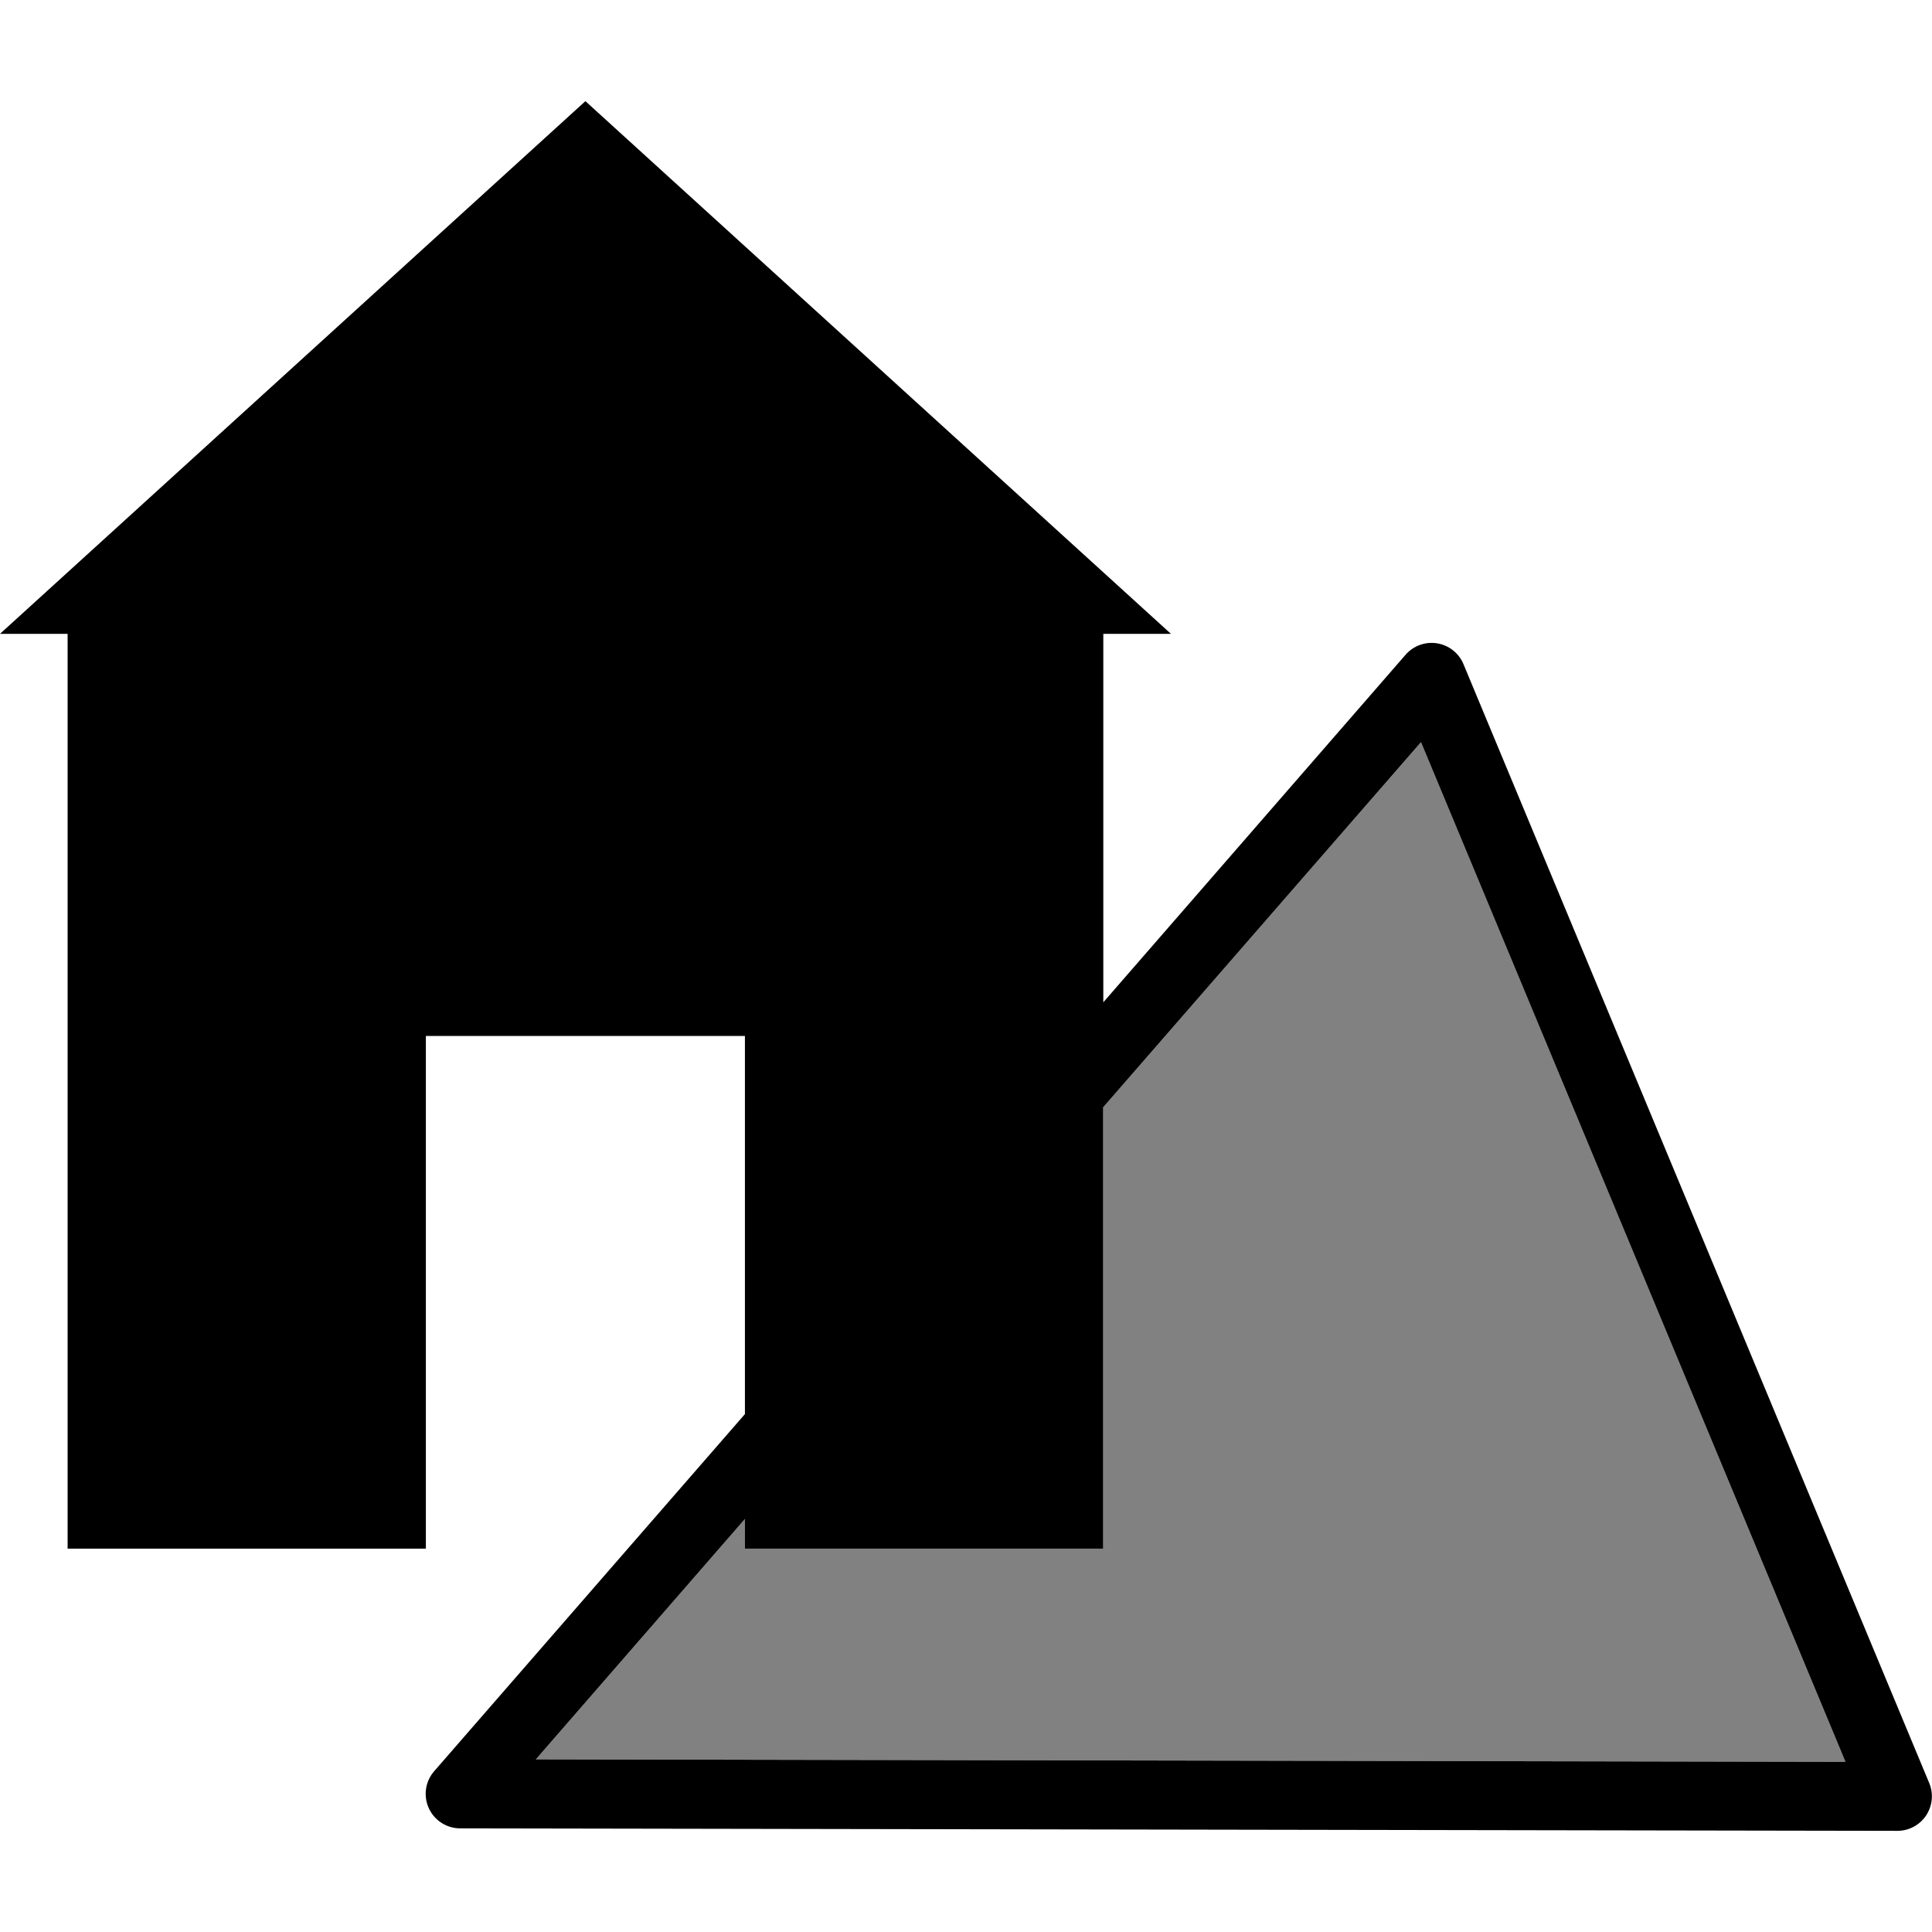
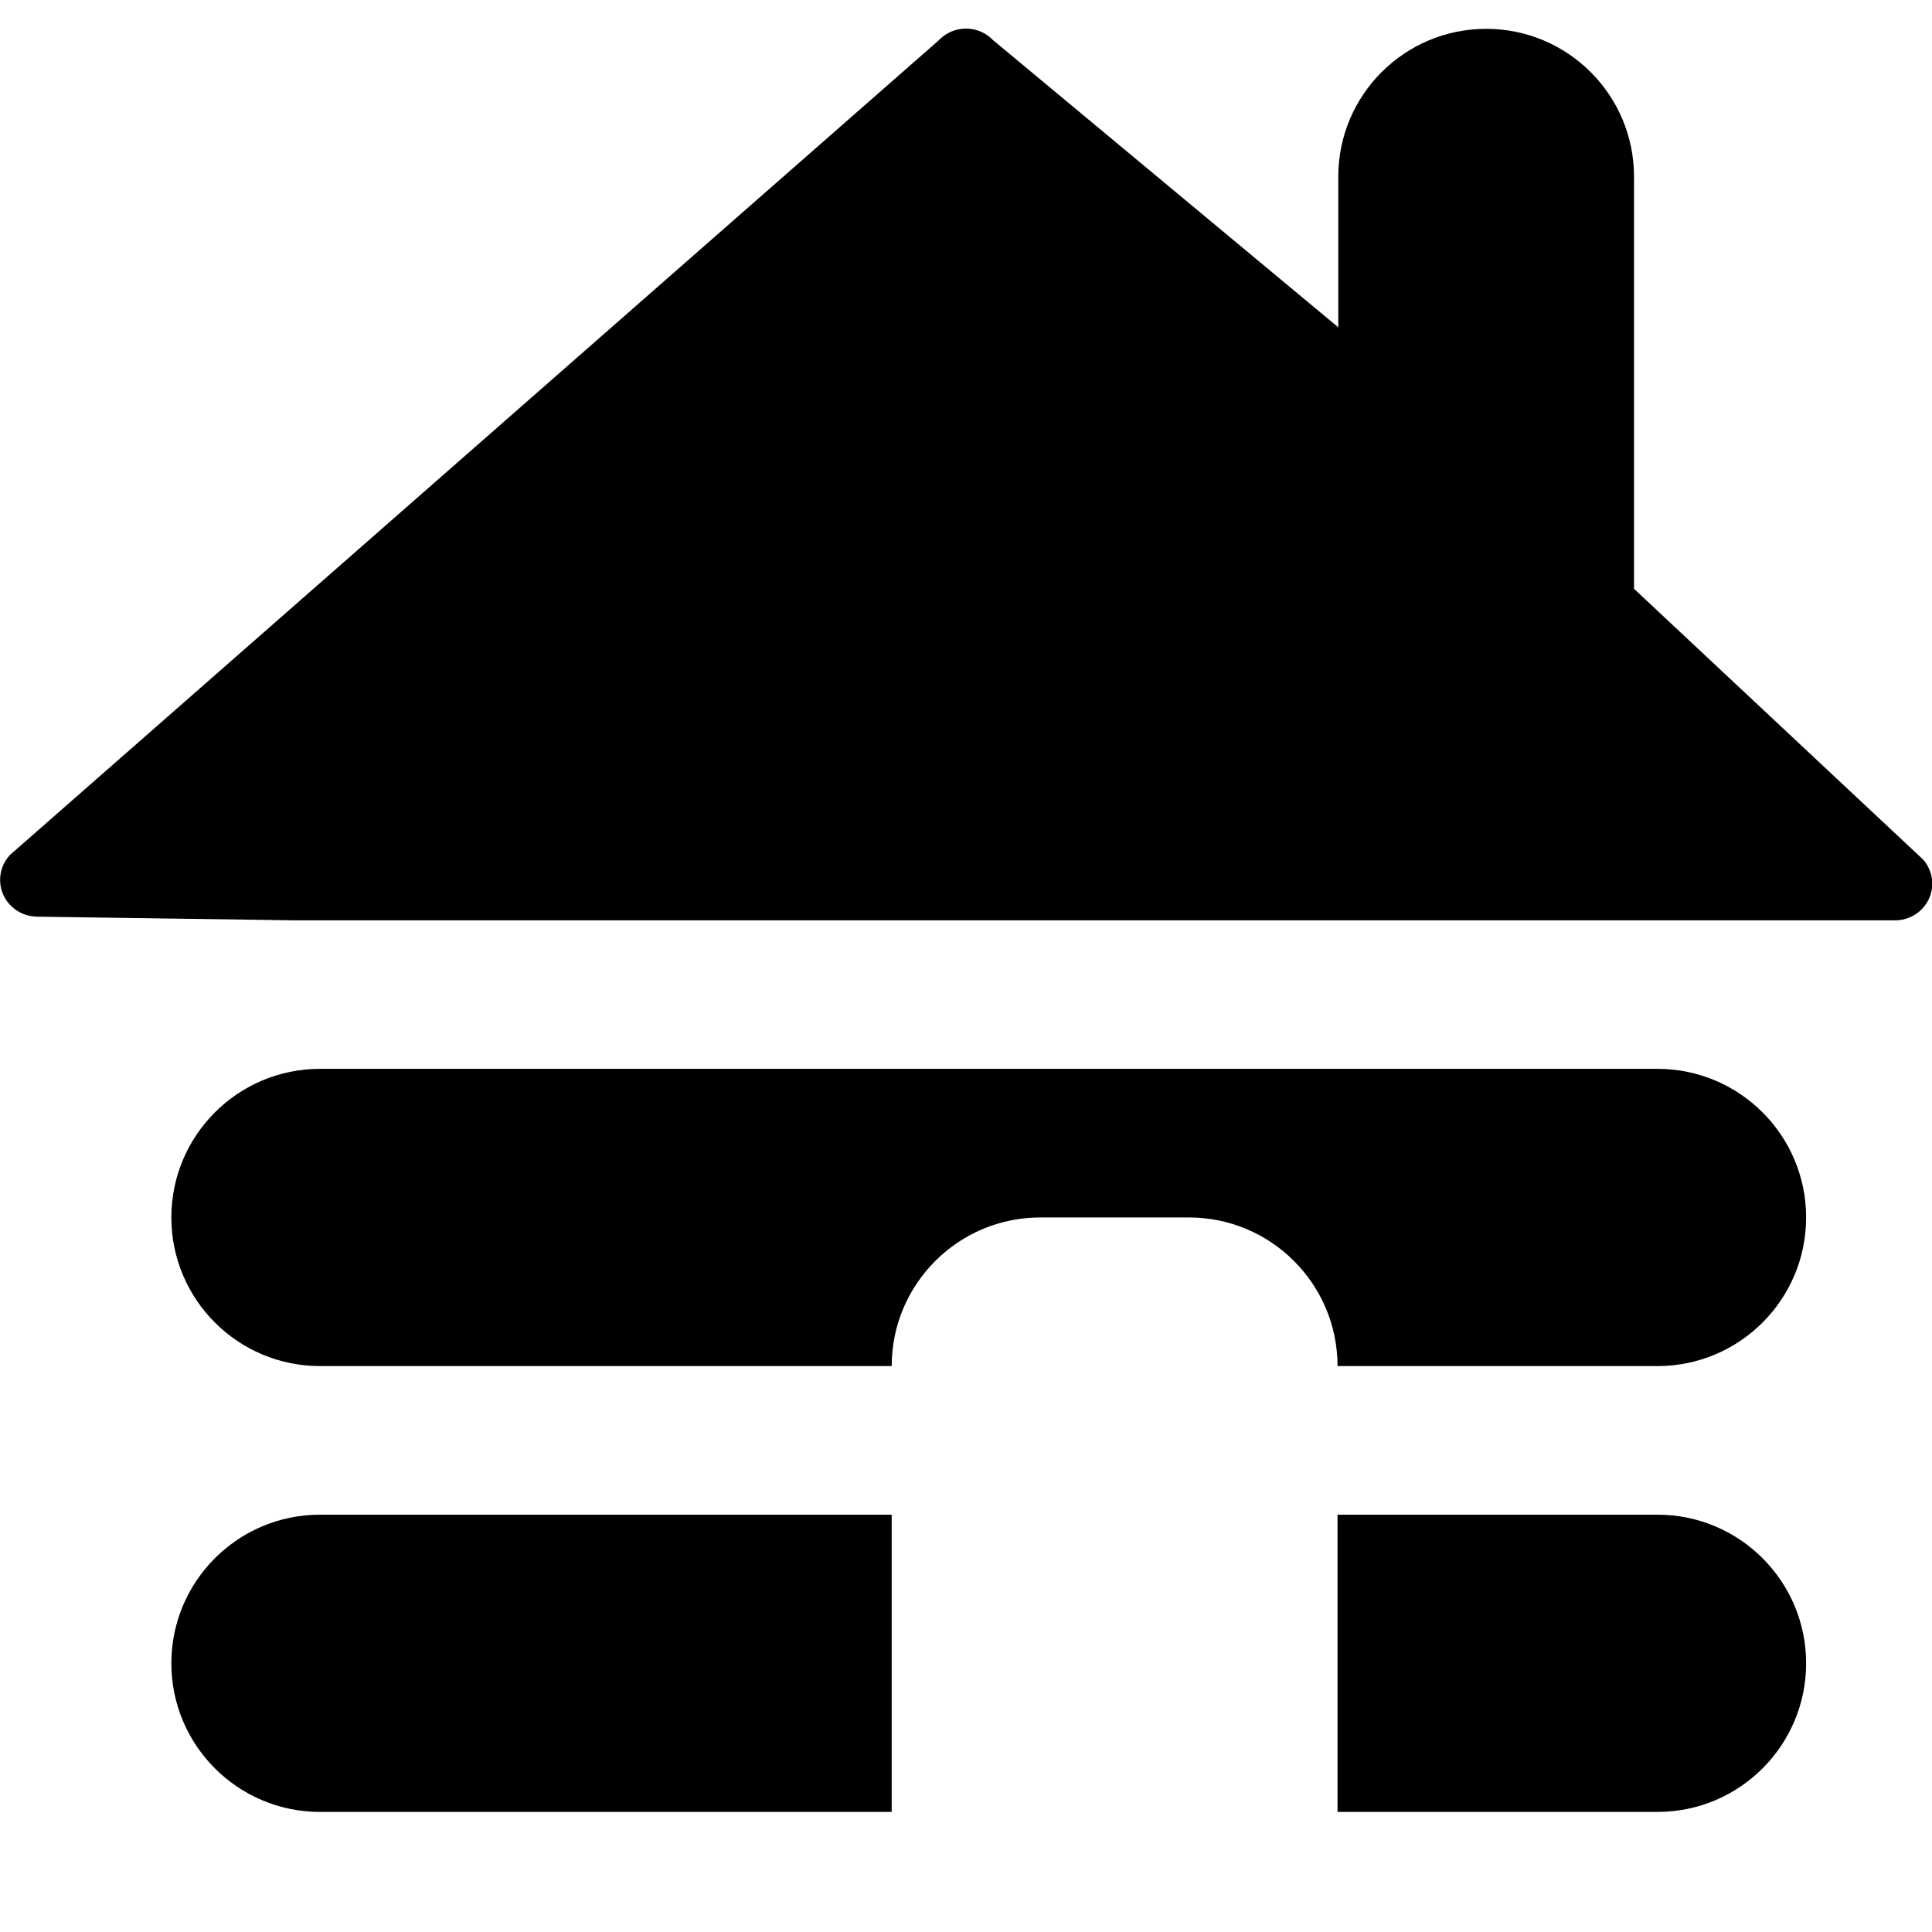
- <svg xmlns="http://www.w3.org/2000/svg" width="14" height="14">
-   <path fill="gray" fill-opacity=".991" d="M10.297 5.378 7.994 8.024v3.198H5.398v-.215l-1.515 1.742 9.49.018z" />
-   <path d="M4.242.733 0 4.593h.49v6.629h2.596V7.507h2.312v2.74l-2.252 2.588a.25.25 0 0 0 .188.414l10.414.018a.25.25 0 0 0 .232-.346l-3.375-8.108a.25.25 0 0 0-.42-.068l-2.19 2.518v-2.67h.49zm6.055 4.645 3.076 7.389-9.49-.018 1.515-1.742v.215h2.596V8.024z" />
+ <svg xmlns="http://www.w3.org/2000/svg" fill="none" height="13" viewBox="0 0 13 13" width="13">
+   <g fill="#000">
+     <path d="m12.932 5.776-2.932-2.746-3.318-2.76c-.095-.099-.252-.104-.353-.011l-.011.011-6.25 5.482c-.094.099-.089.256.012.349.045.042.105.066.168.067l1.754.025h10.749c.138 0.0.25-.11.251-.246 0-.063-.024-.124-.068-.17z" />
+     <path d="m9.005 1.189c0-.55.446-.995.995-.995.55 0 .995.446.995.995v2.811l-1.99-.761z" />
+     <path clip-rule="evenodd" d="m1.153 8.192c0-.552.448-1 1-1h9c.552 0 1 .448 1 1 0 .552-.448 1-1 1h-2.153c0-.552-.448-1-1-1h-1c-.552 0-1 .448-1 1h-3.847c-.552 0-1-.448-1-1zm4.847 2h-3.847c-.552 0-1 .448-1 1s.448 1 1 1h3.847zm3 2h2.153c.552 0 1-.448 1-1s-.448-1-1-1h-2.153z" fill-rule="evenodd" />
+   </g>
</svg>
